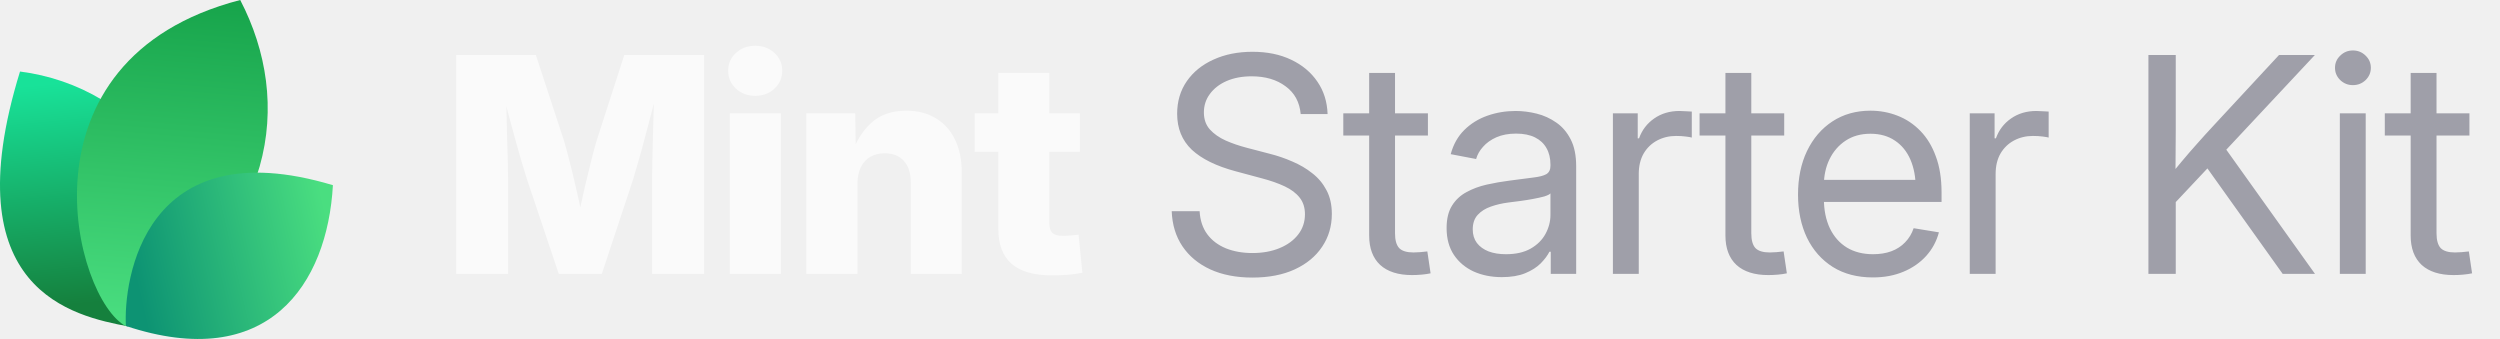
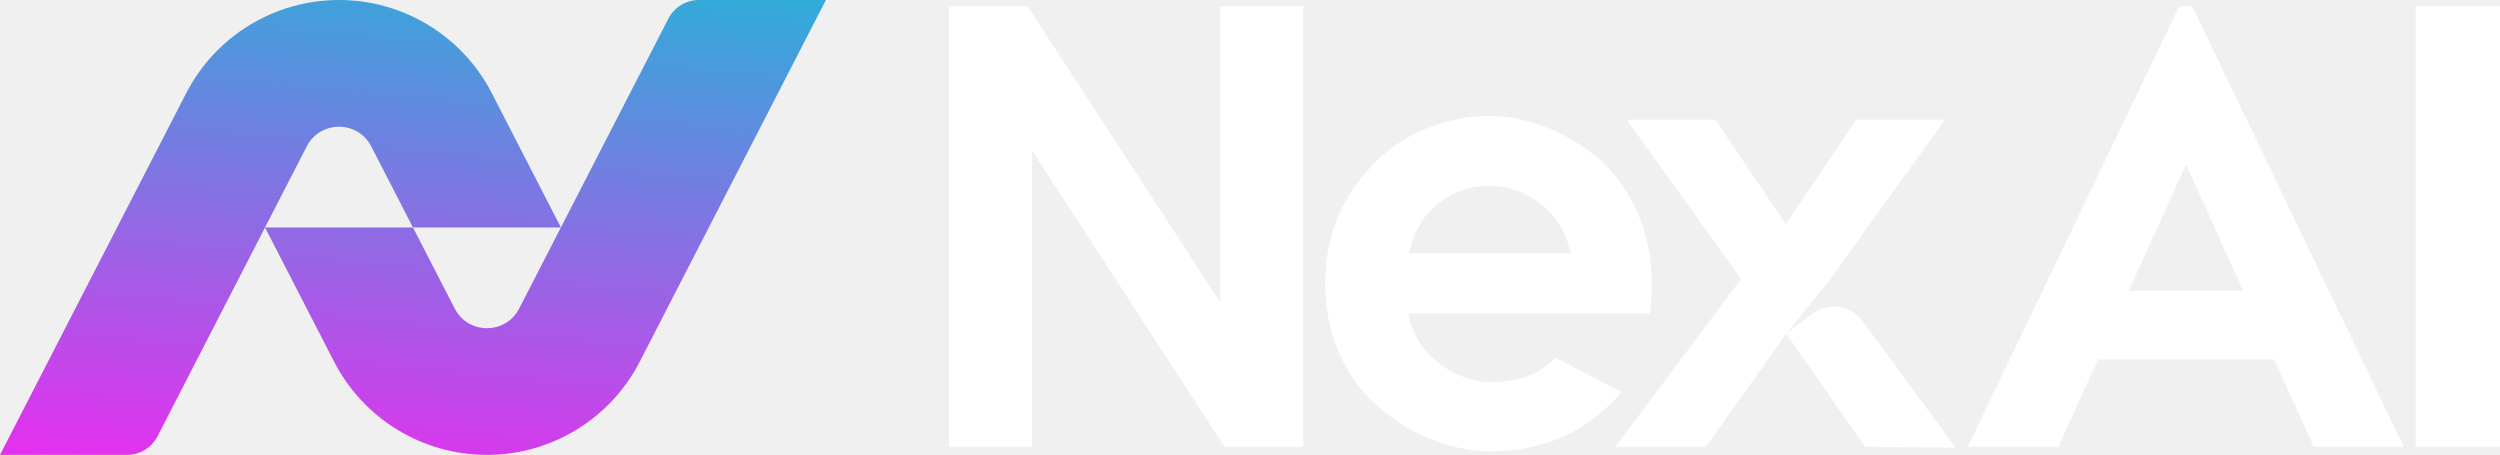
- <svg xmlns="http://www.w3.org/2000/svg" width="177" height="24" viewBox="0 0 177 24" fill="none">
-   <path d="M9.061 23.108C5.268 22.377 -3.391 20.627 1.417 5.064C9.634 6.099 16.973 14.064 9.061 23.108Z" fill="url(#paint0_linear_17557_2145)" />
-   <path d="M8.919 23.094C5.276 21.222 0.784 4.209 17.007 0C20.757 7.193 19.621 16.545 8.919 23.094Z" fill="url(#paint1_linear_17557_2145)" />
-   <path d="M8.914 23.079C8.735 19.882 10.159 9.085 23.57 13.111C23.181 20.123 18.984 26.418 8.914 23.079Z" fill="url(#paint2_linear_17557_2145)" />
-   <path d="M32.301 19.392V3.894H37.938L39.925 9.948C40.036 10.315 40.164 10.787 40.31 11.362C40.462 11.938 40.611 12.552 40.757 13.204C40.91 13.855 41.048 14.483 41.173 15.086C41.305 15.682 41.412 16.192 41.495 16.615H40.695C40.771 16.192 40.871 15.682 40.996 15.086C41.128 14.49 41.267 13.866 41.412 13.214C41.565 12.562 41.714 11.948 41.86 11.373C42.005 10.79 42.133 10.315 42.244 9.948L44.2 3.894H49.848V19.392H46.166V12.704C46.166 12.357 46.173 11.917 46.187 11.383C46.2 10.849 46.214 10.27 46.228 9.646C46.249 9.022 46.266 8.391 46.28 7.753C46.301 7.115 46.311 6.519 46.311 5.964H46.623C46.485 6.561 46.332 7.181 46.166 7.826C45.999 8.471 45.833 9.102 45.666 9.719C45.507 10.336 45.351 10.901 45.198 11.414C45.053 11.928 44.928 12.357 44.824 12.704L42.608 19.392H39.561L37.314 12.704C37.203 12.357 37.072 11.928 36.919 11.414C36.773 10.901 36.614 10.34 36.441 9.729C36.274 9.112 36.104 8.481 35.931 7.836C35.764 7.192 35.608 6.567 35.463 5.964H35.827C35.834 6.512 35.844 7.105 35.858 7.743C35.872 8.374 35.886 9.005 35.9 9.636C35.92 10.26 35.938 10.839 35.952 11.373C35.965 11.907 35.972 12.351 35.972 12.704V19.392H32.301ZM51.668 19.392V8.024H55.288V19.392H51.668ZM53.468 6.786C52.927 6.786 52.473 6.616 52.105 6.276C51.738 5.93 51.554 5.507 51.554 5.007C51.554 4.508 51.738 4.088 52.105 3.749C52.473 3.409 52.927 3.239 53.468 3.239C54.009 3.239 54.463 3.409 54.83 3.749C55.198 4.082 55.382 4.501 55.382 5.007C55.382 5.507 55.198 5.93 54.83 6.276C54.463 6.616 54.009 6.786 53.468 6.786ZM60.708 13.027V19.392H57.088V8.024H60.551L60.593 10.967H60.281C60.593 10.024 61.061 9.268 61.685 8.7C62.309 8.124 63.138 7.836 64.171 7.836C64.975 7.836 65.672 8.017 66.262 8.377C66.851 8.731 67.302 9.234 67.614 9.885C67.933 10.537 68.092 11.307 68.092 12.194V19.392H64.483V12.912C64.483 12.26 64.32 11.754 63.994 11.394C63.675 11.033 63.221 10.853 62.632 10.853C62.25 10.853 61.914 10.936 61.623 11.102C61.332 11.269 61.106 11.515 60.947 11.841C60.787 12.16 60.708 12.555 60.708 13.027ZM76.456 8.024V10.749H69.008V8.024H76.456ZM70.683 5.163H74.292V15.783C74.292 16.102 74.361 16.334 74.5 16.48C74.646 16.625 74.899 16.698 75.259 16.698C75.405 16.698 75.596 16.688 75.831 16.667C76.074 16.646 76.251 16.629 76.362 16.615L76.632 19.309C76.313 19.378 75.963 19.427 75.582 19.455C75.207 19.482 74.836 19.496 74.469 19.496C73.2 19.496 72.25 19.222 71.619 18.674C70.995 18.127 70.683 17.308 70.683 16.22V5.163Z" fill="#FAFAFA" />
-   <path d="M88.667 19.652C87.523 19.652 86.528 19.458 85.682 19.07C84.843 18.681 84.188 18.137 83.716 17.437C83.245 16.736 82.992 15.908 82.957 14.951H84.933C84.968 15.596 85.148 16.14 85.474 16.584C85.8 17.021 86.24 17.354 86.795 17.582C87.35 17.804 87.974 17.915 88.667 17.915C89.388 17.915 90.026 17.801 90.581 17.572C91.143 17.343 91.583 17.024 91.902 16.615C92.228 16.199 92.391 15.717 92.391 15.169C92.391 14.698 92.266 14.306 92.017 13.994C91.767 13.675 91.413 13.408 90.956 13.193C90.498 12.978 89.954 12.787 89.323 12.621L87.502 12.132C86.123 11.765 85.082 11.255 84.382 10.603C83.689 9.944 83.342 9.095 83.342 8.055C83.342 7.174 83.571 6.404 84.028 5.746C84.486 5.087 85.117 4.577 85.921 4.217C86.726 3.849 87.645 3.666 88.678 3.666C89.718 3.666 90.63 3.853 91.413 4.227C92.204 4.602 92.824 5.122 93.275 5.787C93.726 6.446 93.965 7.209 93.993 8.076H92.089C92.013 7.23 91.656 6.574 91.018 6.11C90.387 5.638 89.586 5.403 88.615 5.403C87.95 5.403 87.36 5.513 86.847 5.735C86.341 5.957 85.946 6.262 85.661 6.651C85.377 7.032 85.235 7.469 85.235 7.961C85.235 8.447 85.377 8.849 85.661 9.168C85.946 9.48 86.317 9.74 86.774 9.948C87.232 10.149 87.724 10.319 88.251 10.457L89.884 10.884C90.439 11.023 90.977 11.206 91.496 11.435C92.023 11.657 92.495 11.934 92.911 12.267C93.334 12.593 93.67 12.995 93.92 13.474C94.17 13.945 94.294 14.504 94.294 15.149C94.294 16.015 94.066 16.788 93.608 17.468C93.157 18.148 92.512 18.681 91.673 19.07C90.834 19.458 89.832 19.652 88.667 19.652ZM101.097 8.024V9.594H95.106V8.024H101.097ZM96.937 5.163H98.767V16.521C98.767 17 98.865 17.347 99.059 17.562C99.26 17.77 99.6 17.874 100.078 17.874C100.21 17.874 100.366 17.867 100.546 17.853C100.733 17.832 100.903 17.815 101.056 17.801L101.285 19.351C101.097 19.392 100.886 19.423 100.65 19.444C100.414 19.465 100.189 19.475 99.974 19.475C98.996 19.475 98.244 19.236 97.717 18.758C97.197 18.272 96.937 17.579 96.937 16.677V5.163ZM106.33 19.621C105.595 19.621 104.932 19.489 104.343 19.226C103.754 18.955 103.285 18.564 102.939 18.05C102.592 17.53 102.419 16.896 102.419 16.147C102.419 15.495 102.547 14.965 102.804 14.556C103.06 14.146 103.403 13.828 103.833 13.599C104.263 13.363 104.742 13.186 105.269 13.068C105.796 12.95 106.333 12.857 106.881 12.787C107.574 12.69 108.132 12.617 108.555 12.569C108.978 12.52 109.287 12.441 109.481 12.33C109.675 12.212 109.772 12.014 109.772 11.737V11.654C109.772 11.203 109.679 10.815 109.492 10.489C109.311 10.163 109.041 9.91 108.68 9.729C108.32 9.549 107.872 9.459 107.338 9.459C106.805 9.459 106.34 9.546 105.945 9.719C105.556 9.892 105.241 10.118 104.998 10.395C104.755 10.665 104.593 10.953 104.509 11.258L102.71 10.915C102.897 10.222 103.22 9.65 103.677 9.199C104.135 8.748 104.679 8.412 105.31 8.19C105.941 7.968 106.607 7.857 107.307 7.857C107.8 7.857 108.295 7.92 108.795 8.044C109.301 8.169 109.765 8.381 110.188 8.679C110.611 8.97 110.951 9.369 111.208 9.875C111.464 10.374 111.593 11.005 111.593 11.768V19.392H109.793V17.822H109.7C109.568 18.085 109.363 18.359 109.086 18.643C108.809 18.921 108.444 19.153 107.994 19.34C107.543 19.527 106.988 19.621 106.33 19.621ZM106.621 17.998C107.321 17.998 107.904 17.867 108.368 17.603C108.84 17.333 109.19 16.986 109.419 16.563C109.654 16.133 109.772 15.682 109.772 15.211V13.692C109.703 13.769 109.554 13.841 109.325 13.911C109.096 13.973 108.829 14.032 108.524 14.088C108.226 14.143 107.921 14.192 107.609 14.233C107.304 14.275 107.033 14.309 106.798 14.337C106.354 14.393 105.938 14.49 105.549 14.628C105.168 14.76 104.86 14.954 104.624 15.211C104.388 15.467 104.27 15.811 104.27 16.241C104.27 16.615 104.367 16.934 104.561 17.198C104.762 17.461 105.04 17.662 105.393 17.801C105.747 17.933 106.156 17.998 106.621 17.998ZM114.193 19.392V8.024H115.951V9.792H116.045C116.253 9.209 116.61 8.741 117.116 8.388C117.622 8.034 118.219 7.857 118.905 7.857C119.058 7.857 119.217 7.864 119.384 7.878C119.55 7.885 119.682 7.892 119.779 7.899V9.74C119.716 9.719 119.578 9.695 119.363 9.667C119.155 9.639 118.922 9.625 118.666 9.625C118.174 9.625 117.726 9.733 117.324 9.948C116.922 10.163 116.603 10.471 116.367 10.874C116.138 11.276 116.024 11.758 116.024 12.319V19.392H114.193ZM126.322 8.024V9.594H120.33V8.024H126.322ZM122.161 5.163H123.992V16.521C123.992 17 124.089 17.347 124.283 17.562C124.484 17.77 124.824 17.874 125.302 17.874C125.434 17.874 125.59 17.867 125.77 17.853C125.958 17.832 126.127 17.815 126.28 17.801L126.509 19.351C126.322 19.392 126.11 19.423 125.874 19.444C125.639 19.465 125.413 19.475 125.198 19.475C124.221 19.475 123.468 19.236 122.941 18.758C122.421 18.272 122.161 17.579 122.161 16.677V5.163ZM132.604 19.642C131.502 19.642 130.555 19.396 129.765 18.903C128.974 18.404 128.364 17.714 127.934 16.834C127.511 15.946 127.3 14.927 127.3 13.775C127.3 12.611 127.511 11.584 127.934 10.697C128.364 9.802 128.964 9.102 129.734 8.596C130.51 8.089 131.408 7.836 132.428 7.836C133.1 7.836 133.738 7.954 134.341 8.19C134.952 8.426 135.489 8.783 135.954 9.261C136.425 9.74 136.793 10.343 137.056 11.071C137.327 11.792 137.462 12.645 137.462 13.63V14.296H128.433V12.735H136.463L135.631 13.297C135.631 12.541 135.506 11.876 135.257 11.3C135.007 10.725 134.643 10.277 134.165 9.958C133.686 9.632 133.107 9.469 132.428 9.469C131.748 9.469 131.162 9.632 130.67 9.958C130.177 10.284 129.796 10.725 129.526 11.279C129.262 11.827 129.13 12.441 129.13 13.12V14.046C129.13 14.864 129.273 15.572 129.557 16.168C129.841 16.757 130.243 17.211 130.763 17.53C131.283 17.842 131.901 17.998 132.615 17.998C133.093 17.998 133.523 17.929 133.905 17.79C134.293 17.645 134.619 17.433 134.882 17.156C135.153 16.879 135.354 16.546 135.486 16.157L137.275 16.449C137.108 17.08 136.81 17.634 136.38 18.113C135.95 18.591 135.413 18.966 134.768 19.236C134.123 19.507 133.402 19.642 132.604 19.642ZM139.459 19.392V8.024H141.217V9.792H141.311C141.519 9.209 141.876 8.741 142.382 8.388C142.888 8.034 143.485 7.857 144.171 7.857C144.324 7.857 144.483 7.864 144.649 7.878C144.816 7.885 144.948 7.892 145.045 7.899V9.74C144.982 9.719 144.844 9.695 144.629 9.667C144.421 9.639 144.188 9.625 143.932 9.625C143.439 9.625 142.992 9.733 142.59 9.948C142.188 10.163 141.869 10.471 141.633 10.874C141.404 11.276 141.29 11.758 141.29 12.319V19.392H139.459ZM153.429 14.961V12.715C153.783 12.257 154.136 11.82 154.49 11.404C154.844 10.981 155.204 10.565 155.572 10.156C155.939 9.74 156.314 9.327 156.695 8.918L161.355 3.894H163.893L157.277 10.967H157.184L153.429 14.961ZM152.108 19.392V3.894H154.043V9.241L154.022 12.559L154.043 13.505V19.392H152.108ZM161.615 19.392L155.967 11.477L157.173 9.969L163.903 19.392H161.615ZM165.661 19.392V8.024H167.492V19.392H165.661ZM166.587 6.027C166.24 6.027 165.942 5.909 165.692 5.673C165.443 5.43 165.318 5.139 165.318 4.799C165.318 4.459 165.443 4.172 165.692 3.936C165.942 3.693 166.24 3.572 166.587 3.572C166.934 3.572 167.232 3.693 167.482 3.936C167.731 4.172 167.856 4.459 167.856 4.799C167.856 5.139 167.731 5.43 167.482 5.673C167.232 5.909 166.934 6.027 166.587 6.027ZM174.836 8.024V9.594H168.844V8.024H174.836ZM170.675 5.163H172.506V16.521C172.506 17 172.603 17.347 172.797 17.562C172.998 17.77 173.338 17.874 173.816 17.874C173.948 17.874 174.104 17.867 174.284 17.853C174.472 17.832 174.641 17.815 174.794 17.801L175.023 19.351C174.836 19.392 174.624 19.423 174.388 19.444C174.153 19.465 173.927 19.475 173.712 19.475C172.735 19.475 171.982 19.236 171.455 18.758C170.935 18.272 170.675 17.579 170.675 16.677V5.163Z" fill="#9F9FA9" />
+ <svg xmlns="http://www.w3.org/2000/svg" xmlns:xlink="http://www.w3.org/1999/xlink" id="Layer_2" data-name="Layer 2" viewBox="0 0 1659.99 302.05">
  <defs>
-     <linearGradient id="paint0_linear_17557_2145" x1="3.776" y1="5.916" x2="5.232" y2="21.559" gradientUnits="userSpaceOnUse">
-       <stop stop-color="#18E299" />
-       <stop offset="1" stop-color="#15803D" />
+     <style>
+       .cls-1 {
+         fill: url(#linear-gradient-2);
+       }
+ 
+       .cls-2 {
+         fill: #fff;
+       }
+ 
+       .cls-3 {
+         fill: url(#linear-gradient);
+       }
+     </style>
+     <linearGradient id="linear-gradient" x1="336.77" y1="332.1" x2="371.86" y2="-22.17" gradientUnits="userSpaceOnUse">
+       <stop offset="0" stop-color="#e430ee" />
+       <stop offset="1" stop-color="#2daed9" />
    </linearGradient>
-     <linearGradient id="paint1_linear_17557_2145" x1="12.171" y1="-0.718" x2="10.19" y2="22.983" gradientUnits="userSpaceOnUse">
-       <stop stop-color="#16A34A" />
-       <stop offset="1" stop-color="#4ADE80" />
-     </linearGradient>
-     <linearGradient id="paint2_linear_17557_2145" x1="23.133" y1="15.353" x2="9.338" y2="18.52" gradientUnits="userSpaceOnUse">
-       <stop stop-color="#4ADE80" />
-       <stop offset="1" stop-color="#0D9373" />
-     </linearGradient>
+     <linearGradient id="linear-gradient-2" x1="177.33" y1="316.3" x2="212.42" y2="-37.97" xlink:href="#linear-gradient" />
  </defs>
+   <g id="Layer_1-2" data-name="Layer 1">
+     <g>
+       <g>
+         <path class="cls-2" d="m865.34,4.28v292.44h-52.22l-127.84-196.77v196.77h-55.15V4.28h52.22l127.84,196.36V4.28h55.15Z" />
+         <path class="cls-2" d="m988.99,76.97c11.97,0,24.16,2.37,36.56,7.1,12.39,4.74,23.95,11.49,34.67,20.26,10.72,8.77,19.49,20.54,26.32,35.3,6.82,14.77,10.24,31.06,10.24,48.88,0,6.97-.42,13.51-1.25,19.64h-160.43c2.78,13.93,9.61,25,20.47,33.21,10.86,8.22,22.42,12.32,34.67,12.32,18.38,0,32.59-5.43,42.61-16.29l43.87,22.98c-22.56,26.18-51.53,39.27-86.9,39.27-9.19,0-18.73-1.4-28.62-4.18-9.89-2.78-19.71-7.17-29.45-13.16-9.75-5.98-18.45-13.22-26.11-21.72-7.66-8.49-13.86-19.01-18.59-31.54-4.74-12.53-7.1-26.04-7.1-40.52,0-23.67,5.92-44.28,17.76-61.83,11.83-17.55,25.83-30.22,41.99-38.02,16.15-7.79,32.59-11.7,49.3-11.7Zm0,46.37c-12.53,0-23.81,3.9-33.84,11.7-10.03,7.8-16.57,18.8-19.64,33h107.37c-3.07-14.2-9.82-25.2-20.26-33-10.45-7.79-21.66-11.7-33.63-11.7Z" />
+         <path class="cls-2" d="m1203.46,208.35l-17.49,13.1,52.43,75.21,60.12.54-61.73-83.93c-7.81-10.62-22.78-12.83-33.33-4.93Zm88.01-128.89h-58.93l-46.79,69.37-46.79-69.37h-58.89l76.02,105.72-83.52,111.52h60.13l53.05-74.74,29.66-36.77,76.06-105.72Z" />
+         <path class="cls-2" d="m1536.33,296.72l-26.32-58.07h-116.98l-26.32,58.07h-60.16L1446.93,4.28h8.77l140.37,292.44h-59.74Zm-122.82-103.61h76.03l-38.02-83.97-38.01,83.97Z" />
+         <path class="cls-2" d="m1659.99,4.28v292.44h-55.98V4.28h55.98Z" />
+       </g>
+       <g>
+         <path class="cls-3" d="m443.8,12.38l-99.07,192.47c-8.96,17.41-33.86,17.41-42.82,0l-27.71-53.83h-98.24l45.87,89.12c19.56,38.01,58.73,61.9,101.48,61.9h0c42.75,0,81.92-23.89,101.48-61.9L548.41,0h-84.31C455.55,0,447.71,4.78,443.8,12.38Z" />
+         <path class="cls-1" d="m372.44,151.02l-45.87-89.13C307,23.89,267.84,0,225.09,0h0c-42.75,0-81.91,23.89-101.48,61.9L0,302.05h84.31c8.55,0,16.39-4.78,20.3-12.38l99.07-192.46c8.96-17.41,33.86-17.41,42.82,0l27.7,53.82h98.24Z" />
+       </g>
+     </g>
+   </g>
</svg>
